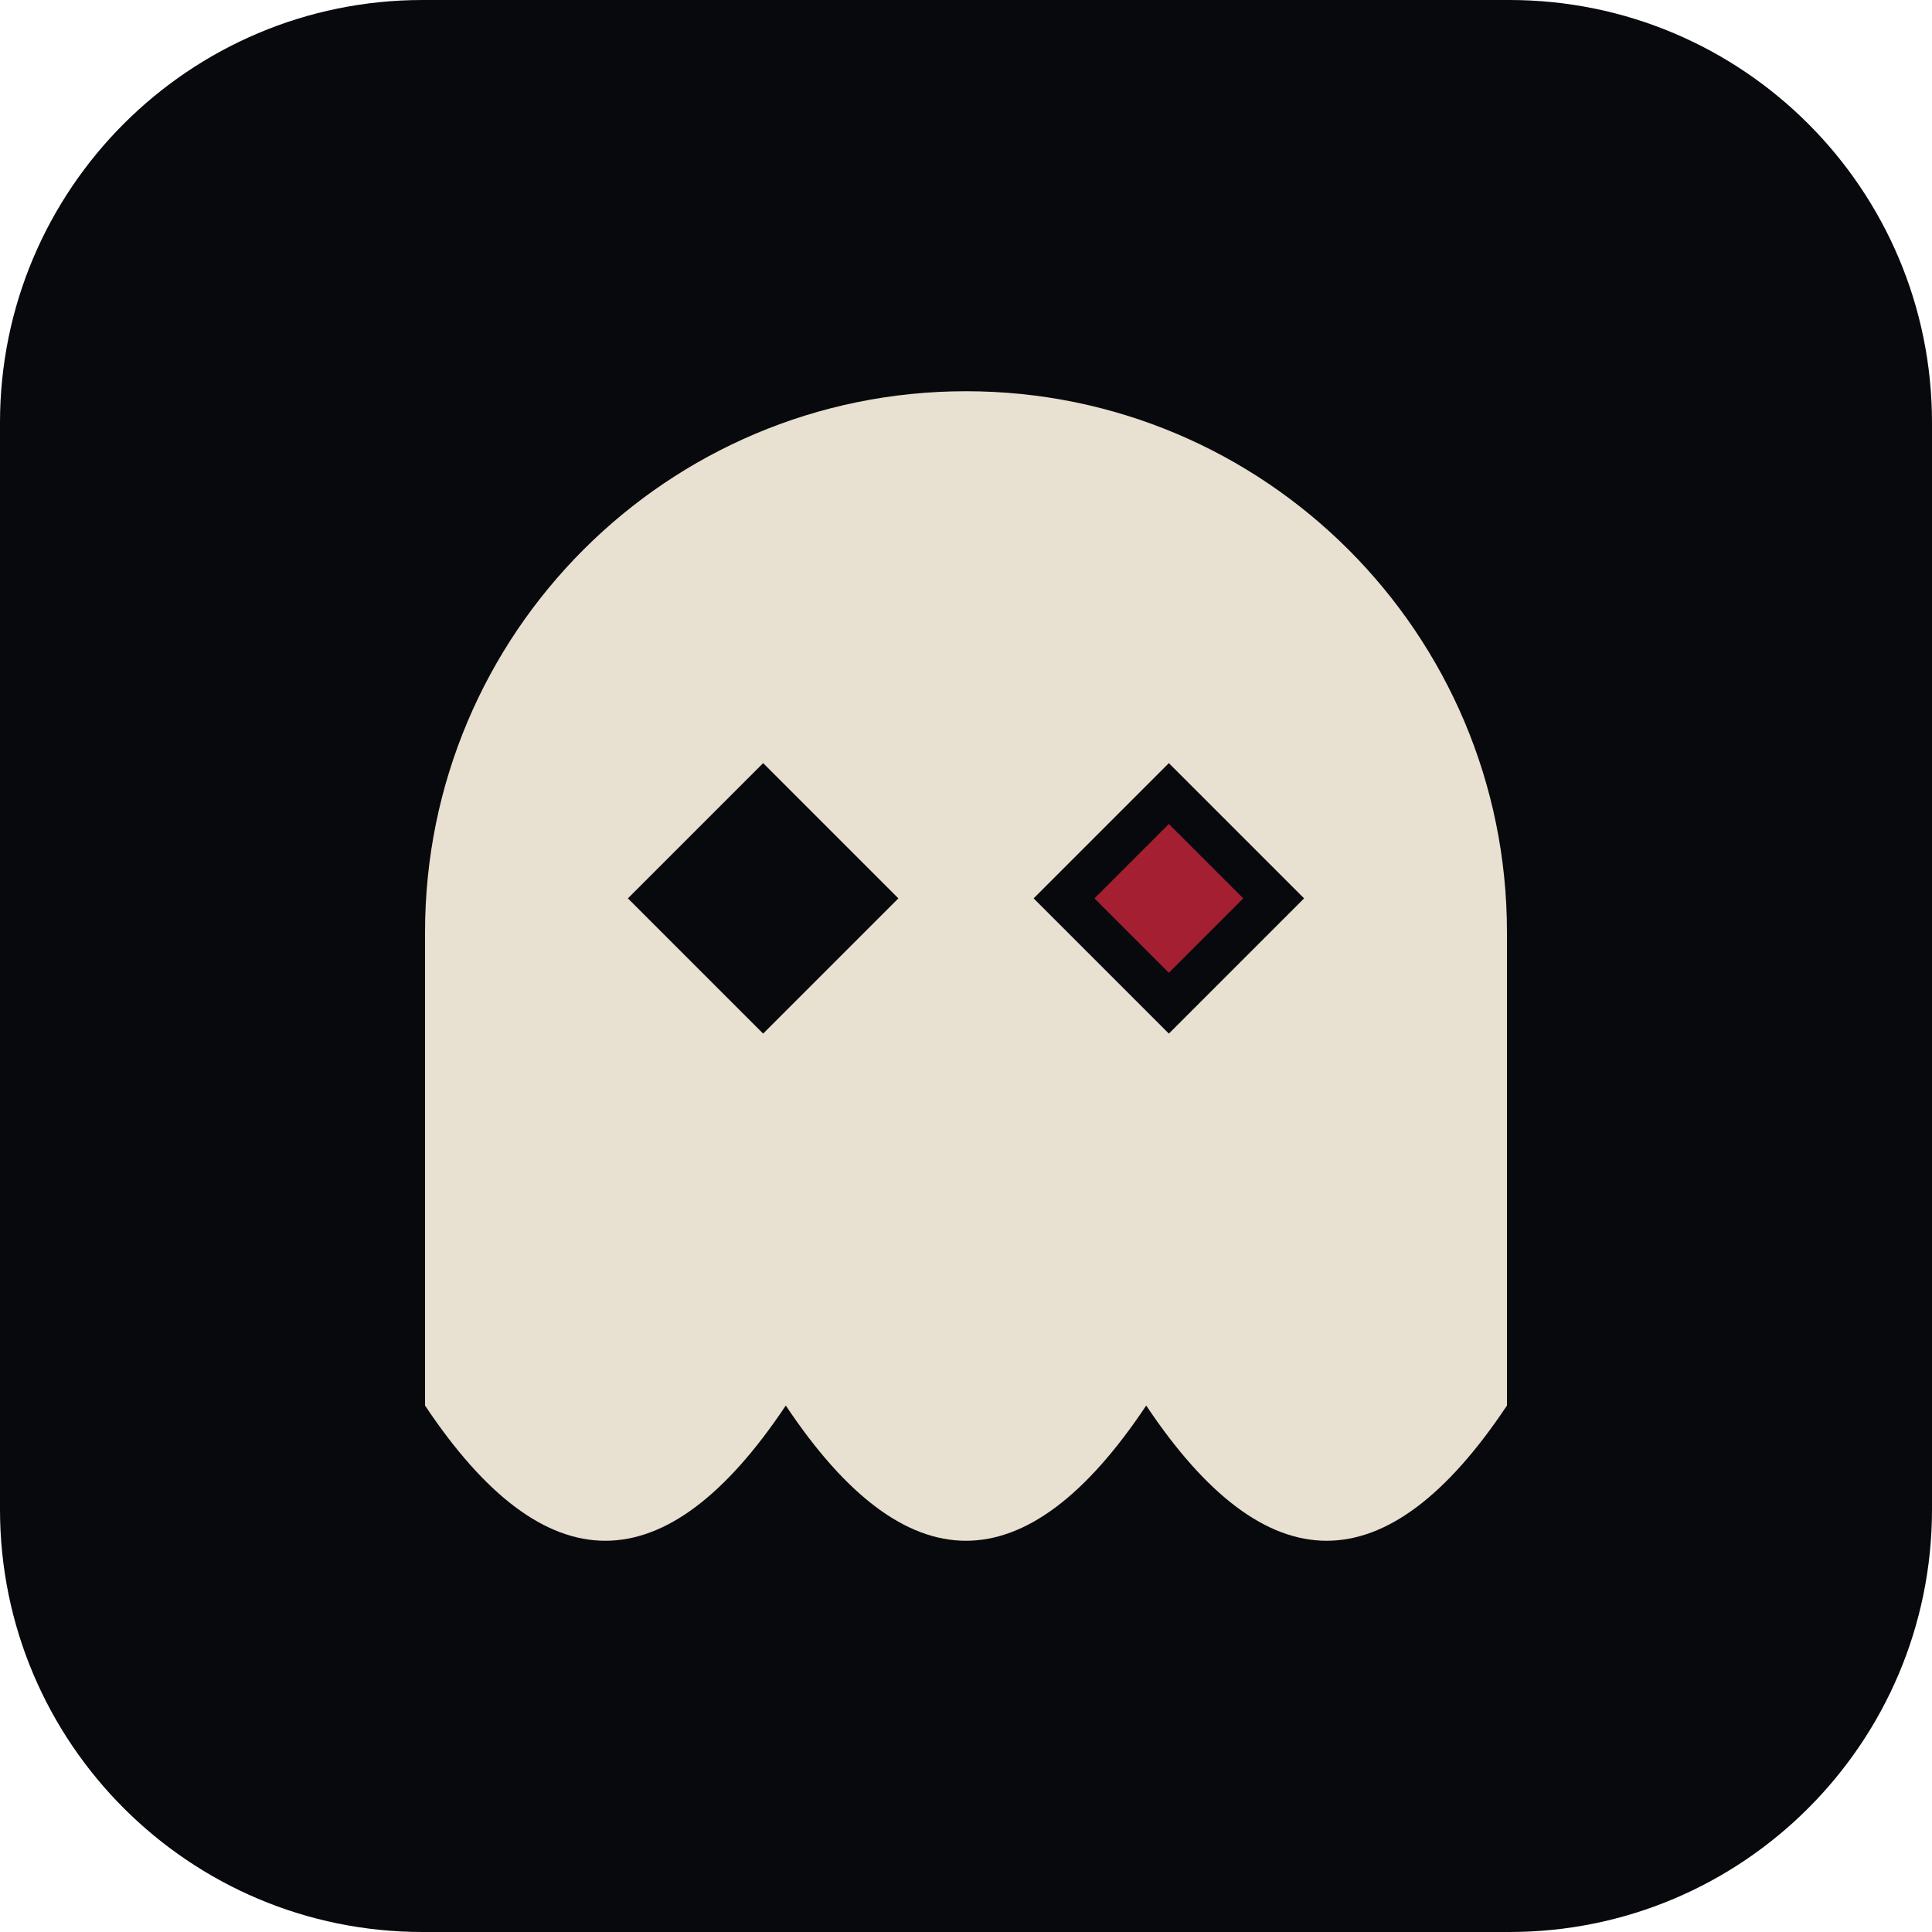
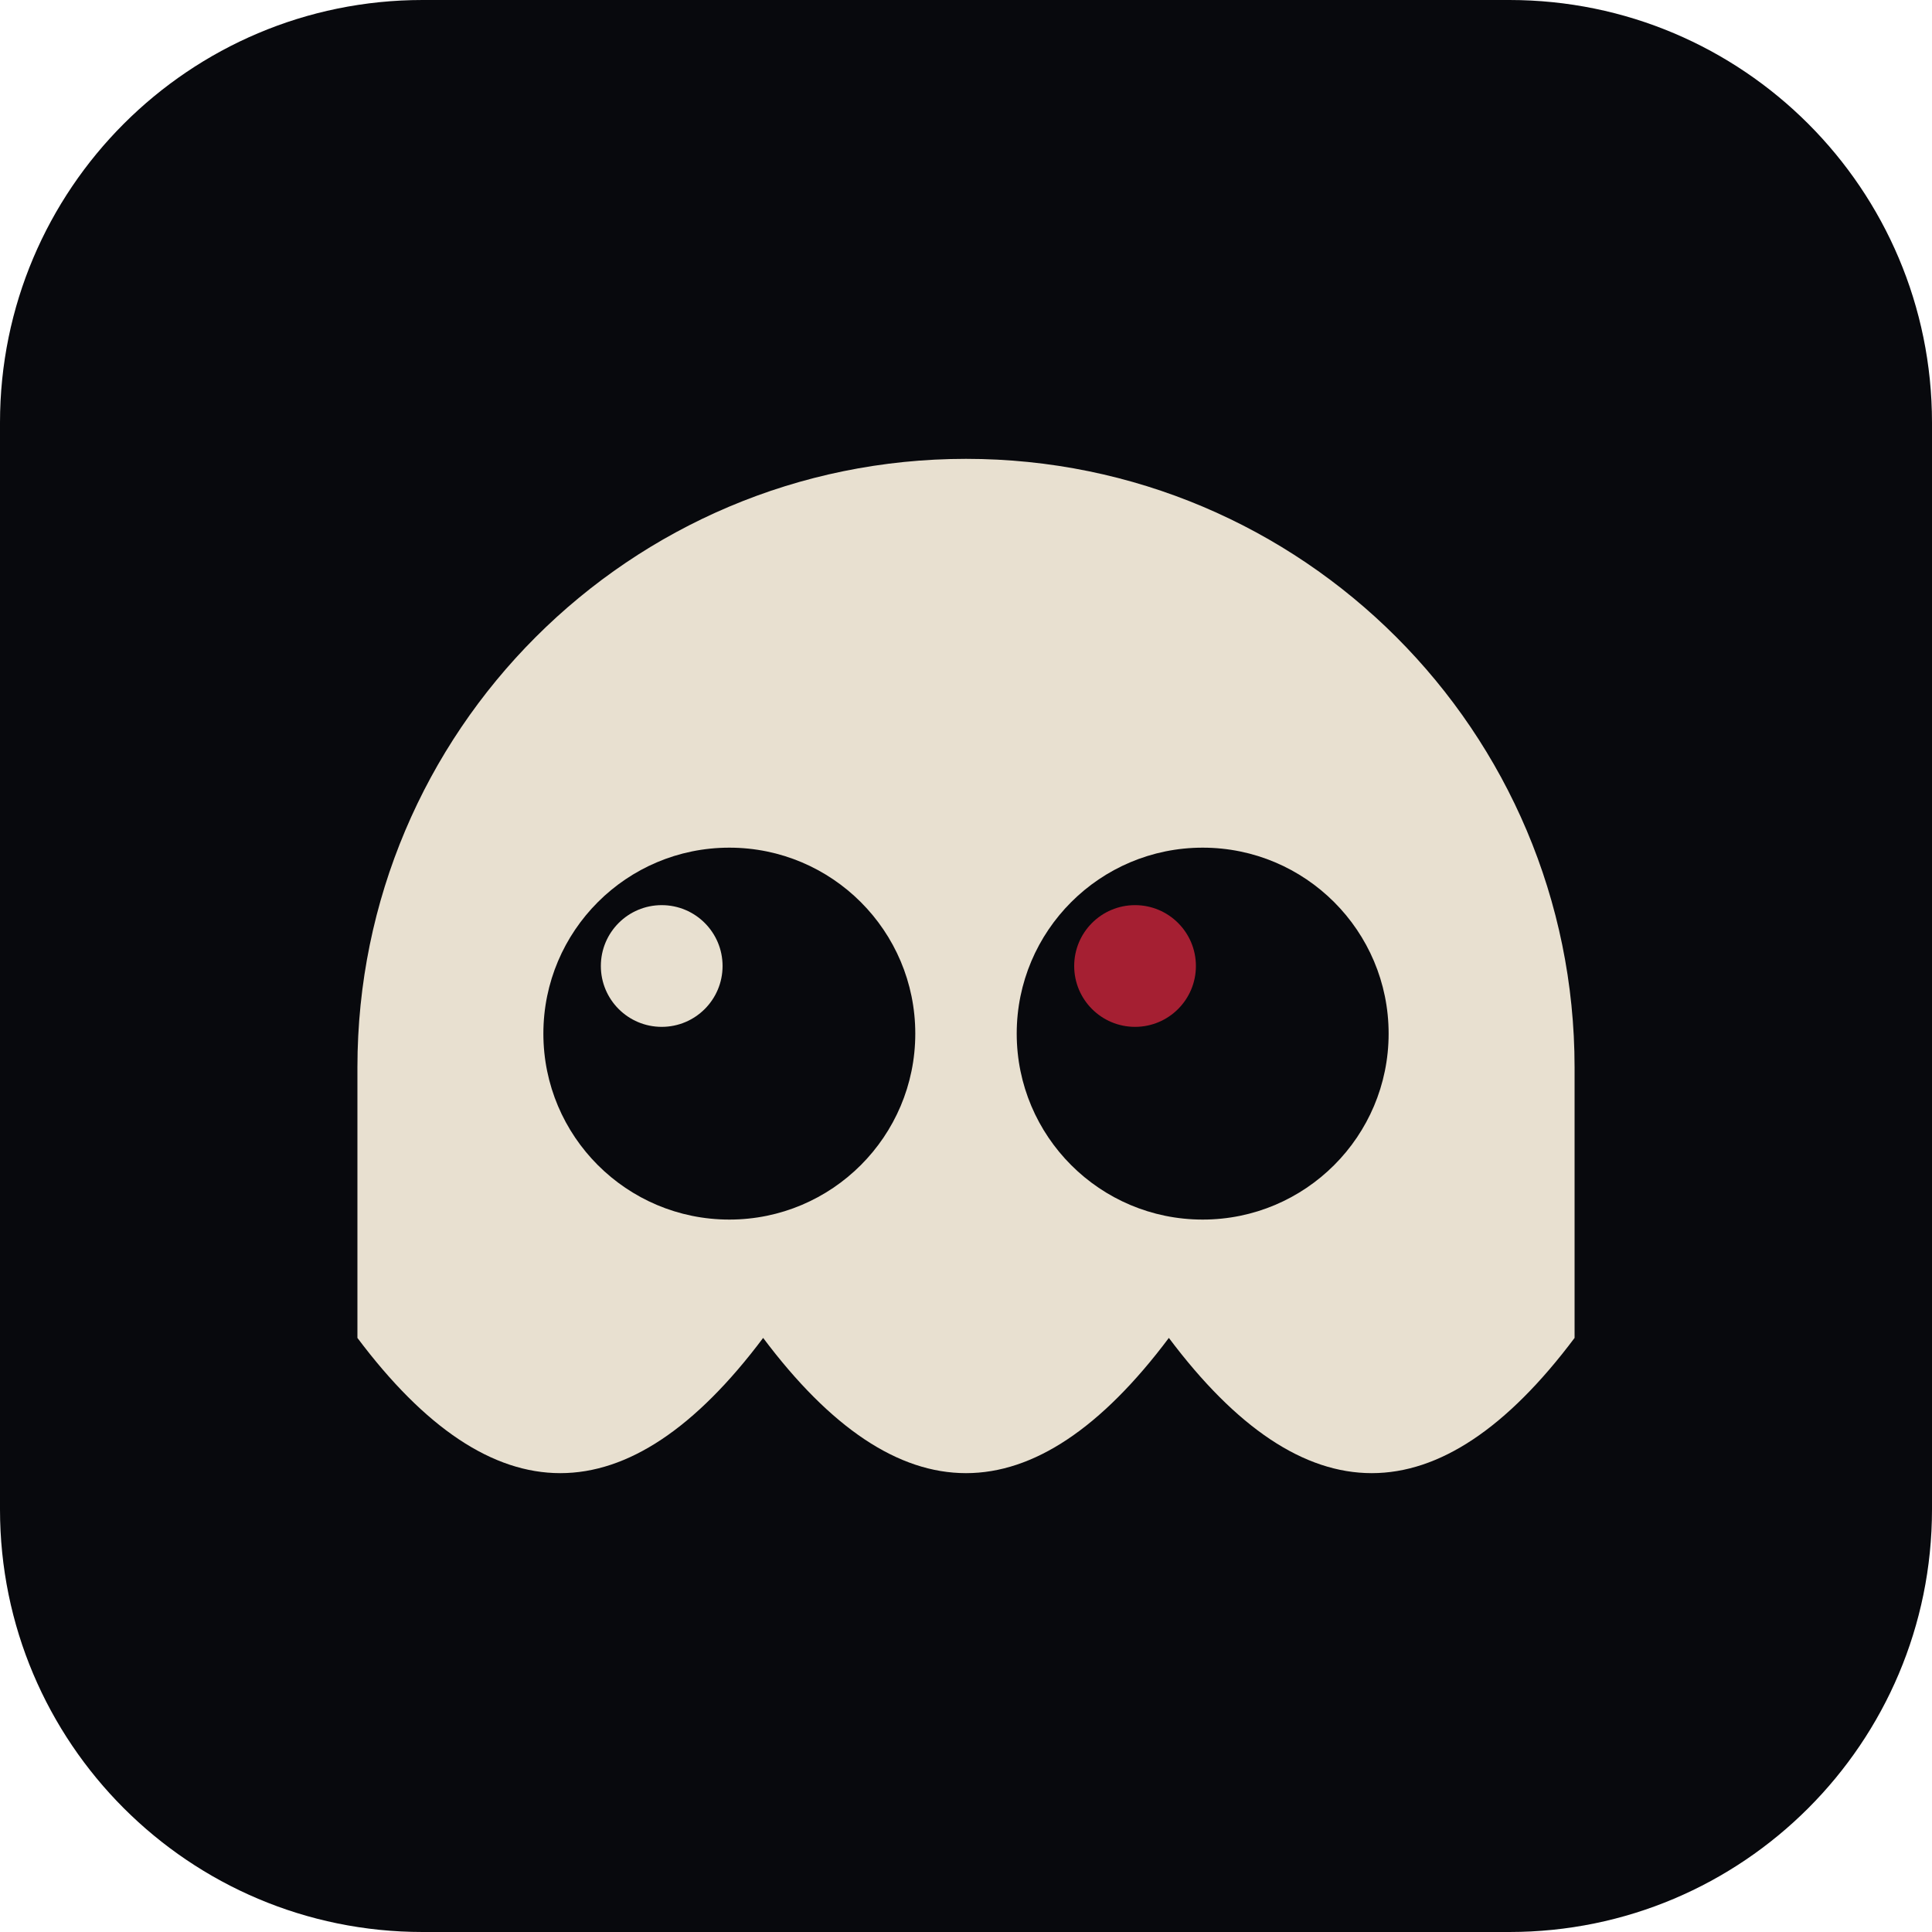
<svg xmlns="http://www.w3.org/2000/svg" viewBox="0 0 64 64">
  <rect width="64" height="64" rx="14" fill="#08090d" />
  <g transform="translate(32 32) scale(1.12) translate(-32 -29)">
-     <path d="M16 42V28A16 16 0 0 1 48 28V42Q42.67 50 37.33 42Q32 50 26.67 42Q21.33 50 16 42Z" fill="#e8e0d0" />
-     <path d="M26 23L30 27L26 31L22 27Z" fill="#08090d" />
-     <path d="M38 23L42 27L38 31L34 27Z" fill="#08090d" />
-     <path d="M38 24.8L40.2 27L38 29.2L35.8 27Z" fill="#a51f32" />
+     <path d="M14 40V32A18 18 0 0 1 50 32V40Q44 48 38 40Q32 48 26 40Q20 48 14 40Z" fill="#e8e0d0" />
+     <circle cx="25" cy="31" r="5.5" fill="#08090d" />
+     <circle cx="39" cy="31" r="5.5" fill="#08090d" />
+     <circle cx="23" cy="29" r="1.8" fill="#e8e0d0" />
+     <circle cx="37" cy="29" r="1.8" fill="#a51f32" />
  </g>
</svg>
